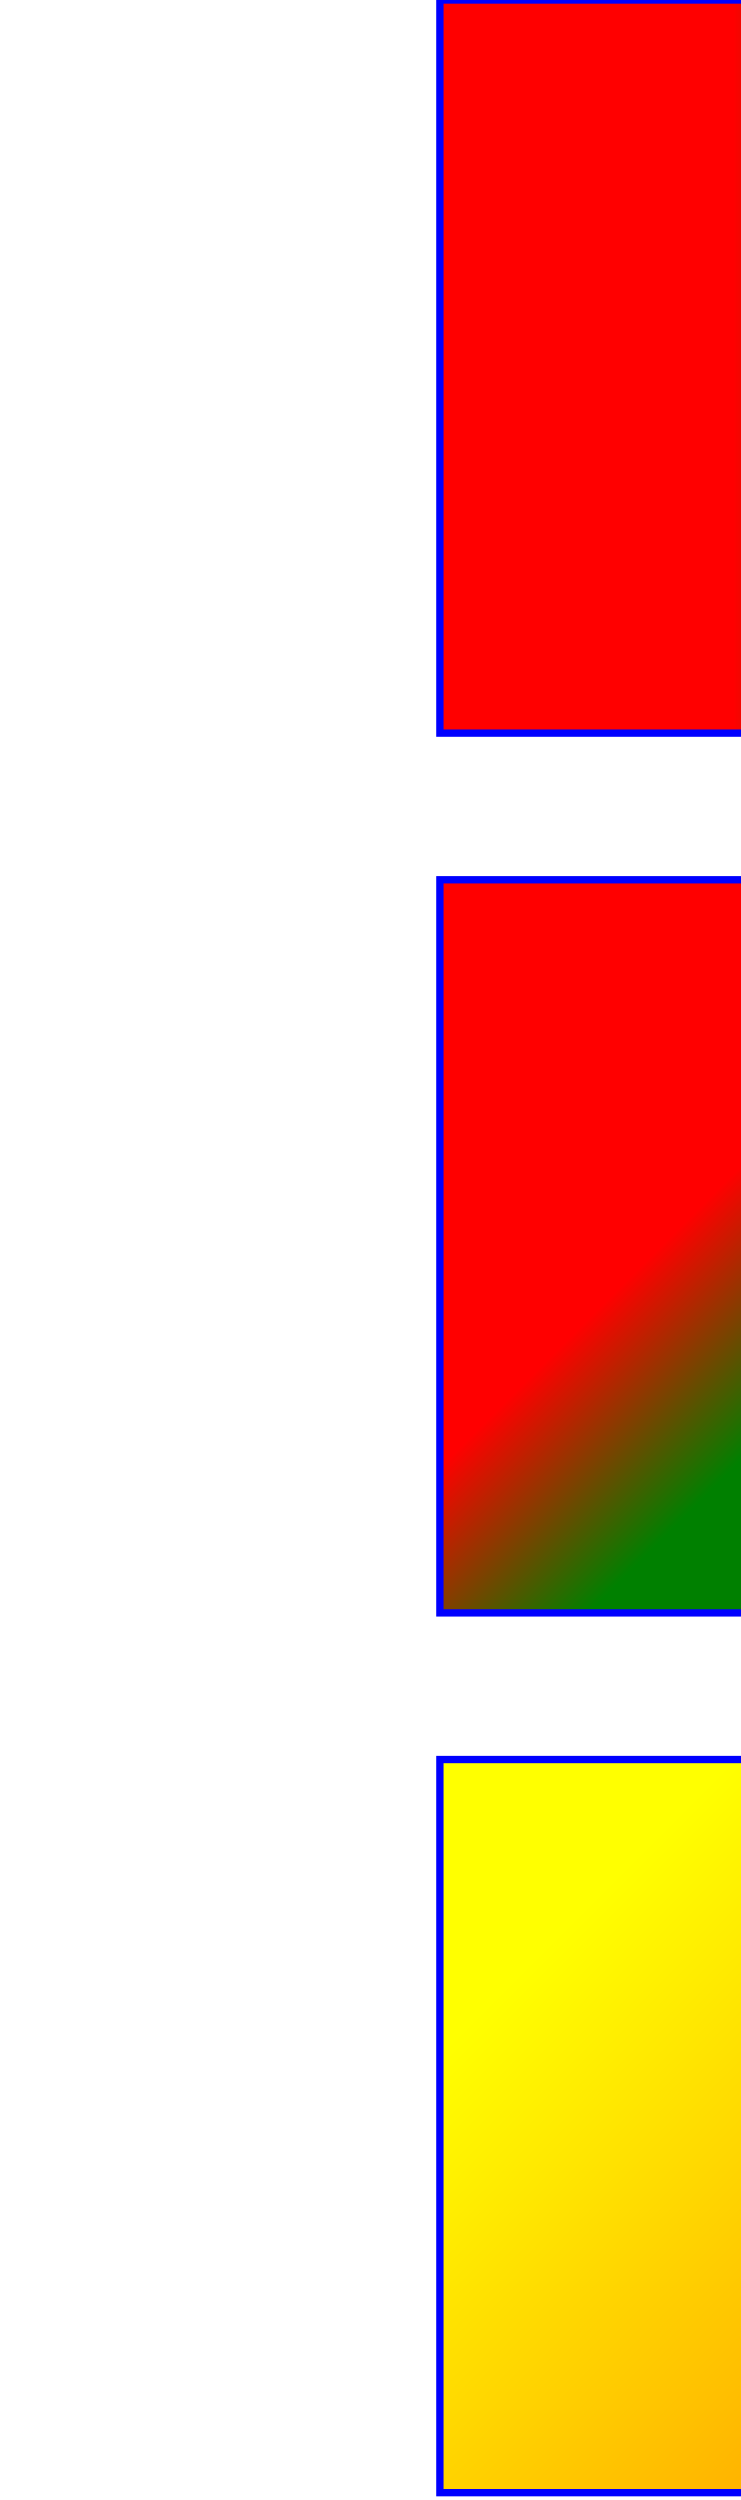
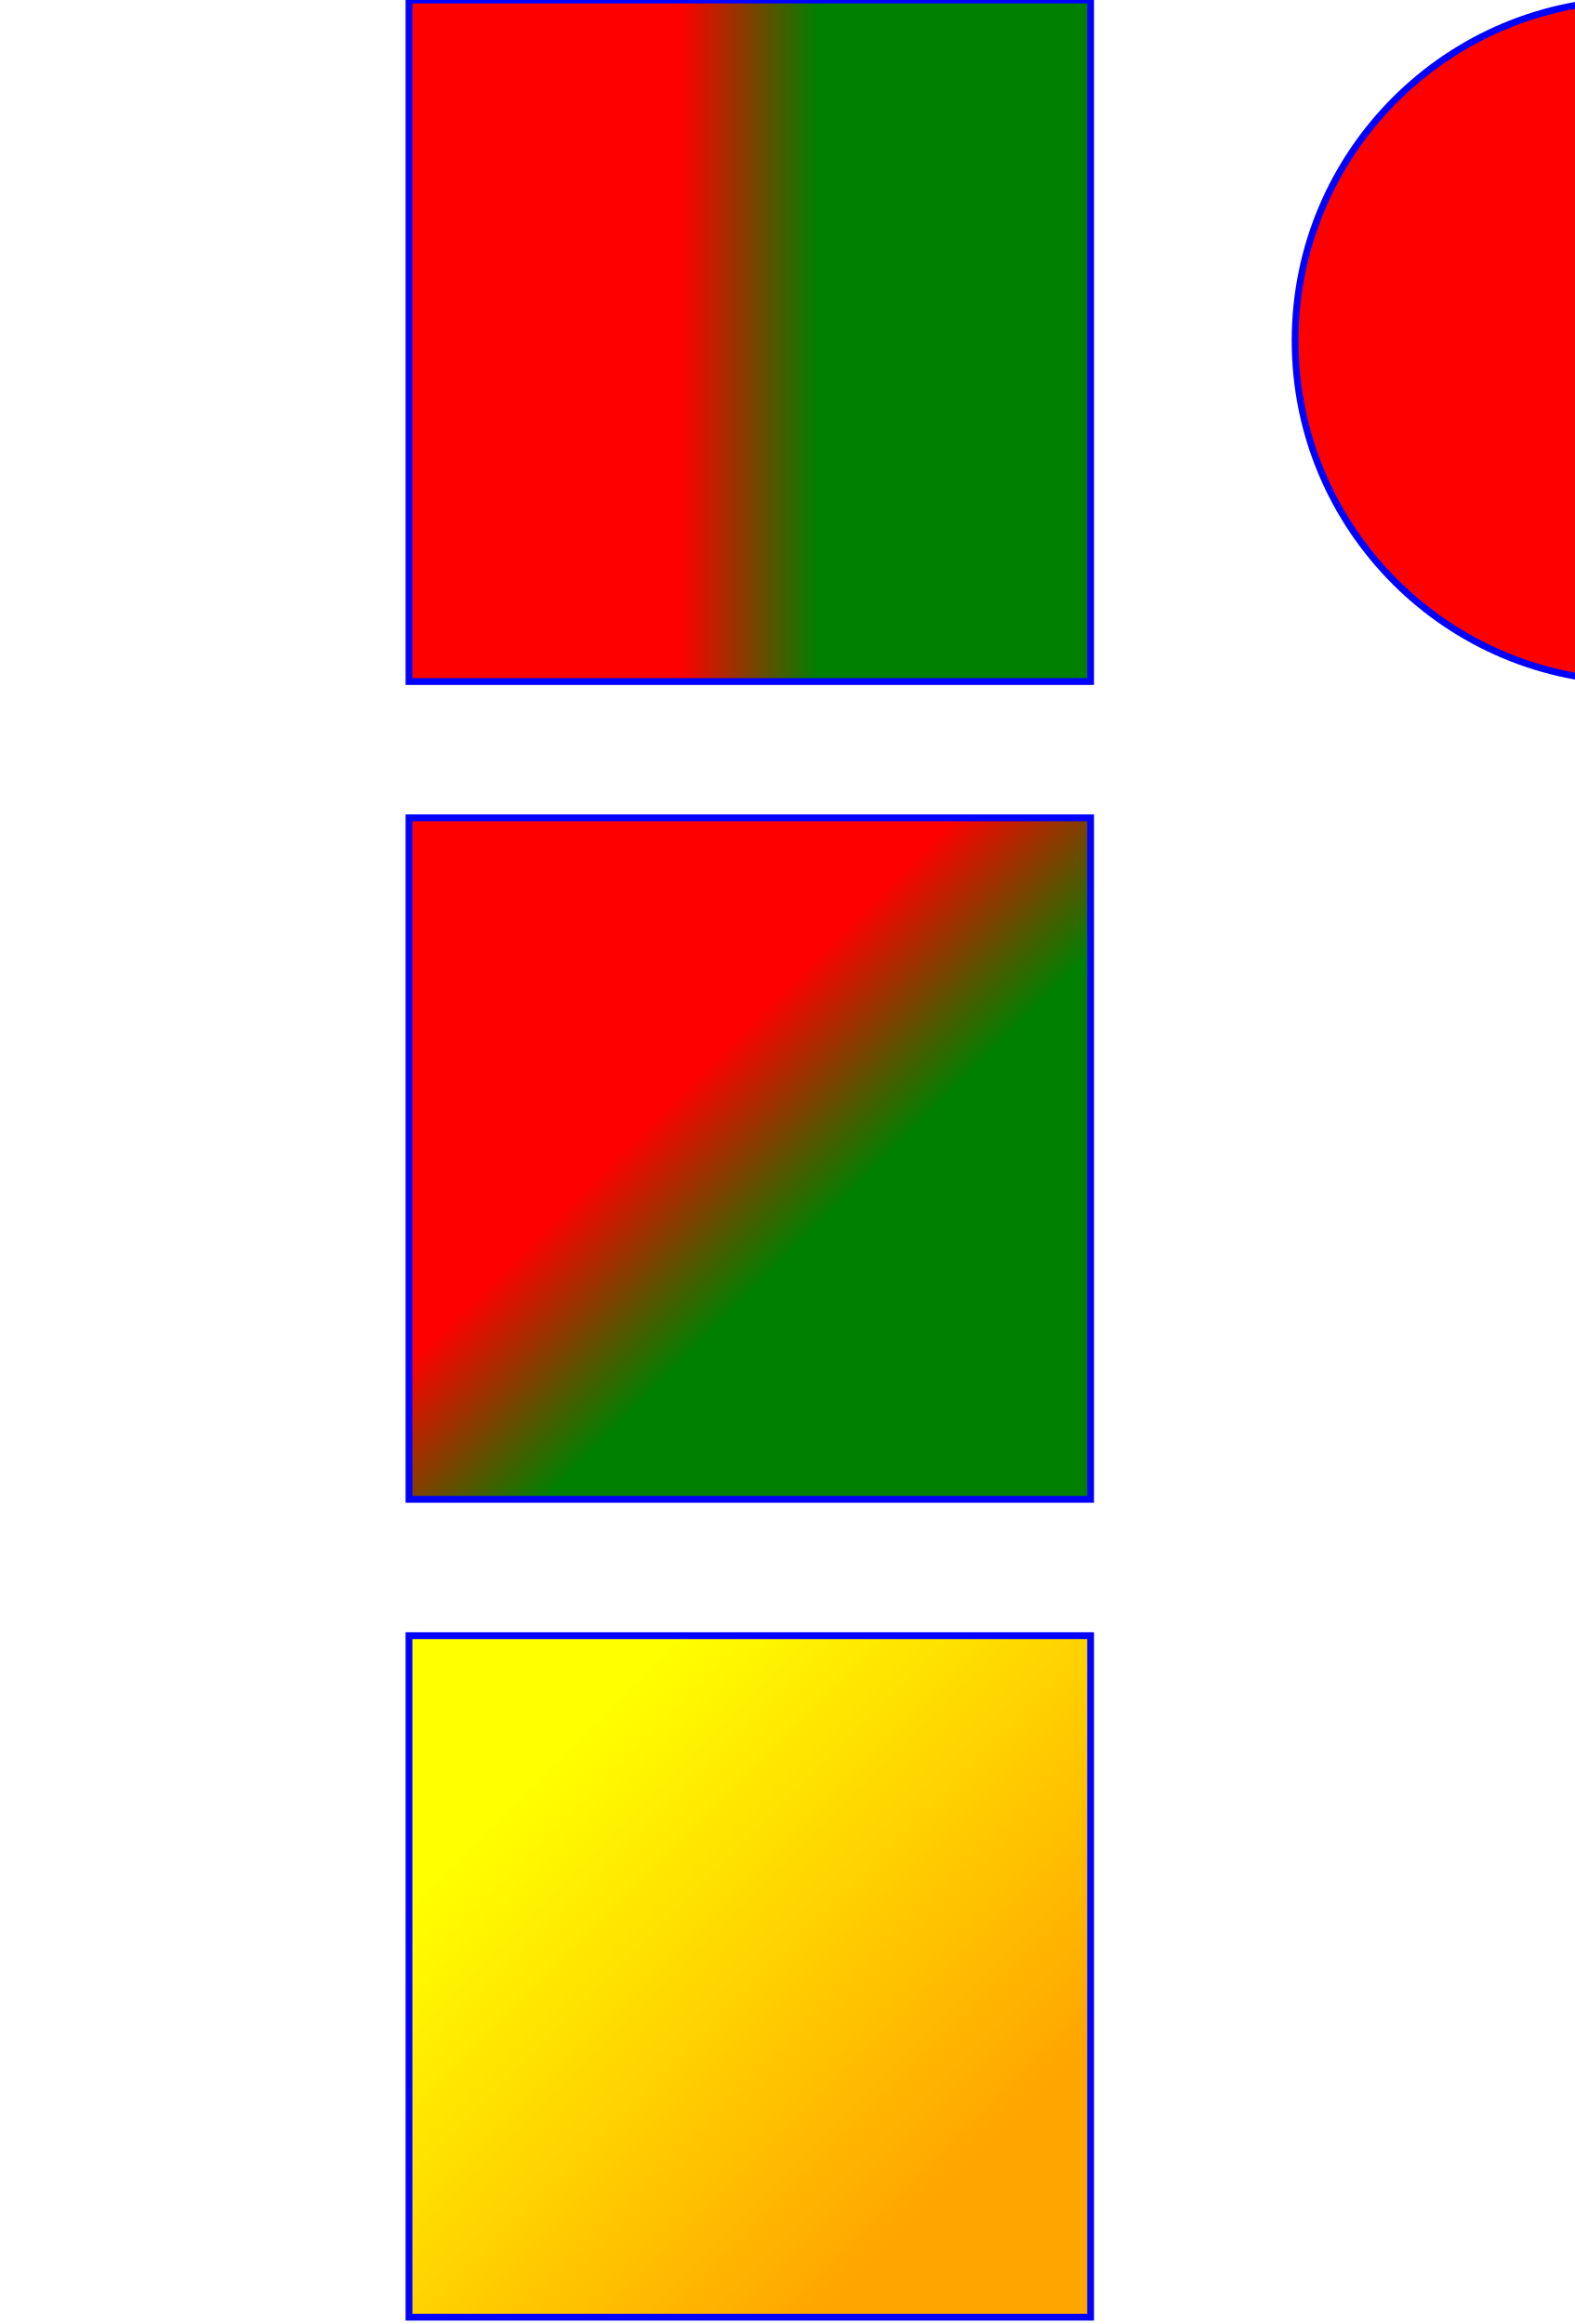
<svg xmlns="http://www.w3.org/2000/svg" xmlns:xlink="http://www.w3.org/1999/xlink">
  <defs>
    <linearGradient id="linearGradient-1" x1="0%" y1="0%" x2="100%" y2="0%" spreadMethod="pad">
      <stop offset="40%" stop-color="red" />
      <stop offset="60%" stop-color="green" />
    </linearGradient>
    <linearGradient id="linearGradient-3" xlink:href="#linearGradient-2">
      <stop offset="20%" stop-color="yellow" />
      <stop offset="80%" stop-color="orange" />
    </linearGradient>
    <linearGradient id="linearGradient-2" y2="100%" xlink:href="#linearGradient-1" />
  </defs>
+   <circle cx="200" cy="50" r="50" fill="url(#linearGradient-1)" stroke="blue" transform="translate(40,0)" />
  <rect x="30" y="0" width="100" height="100" fill="url(#linearGradient-1)" stroke="blue" transform="translate(30,0)" />
  <rect x="30" y="120" width="100" height="100" fill="url(#linearGradient-2)" stroke="blue" transform="translate(30,0)" />
  <rect x="30" y="240" width="100" height="100" fill="url(#linearGradient-3)" stroke="blue" transform="translate(30,0)" />
</svg>
